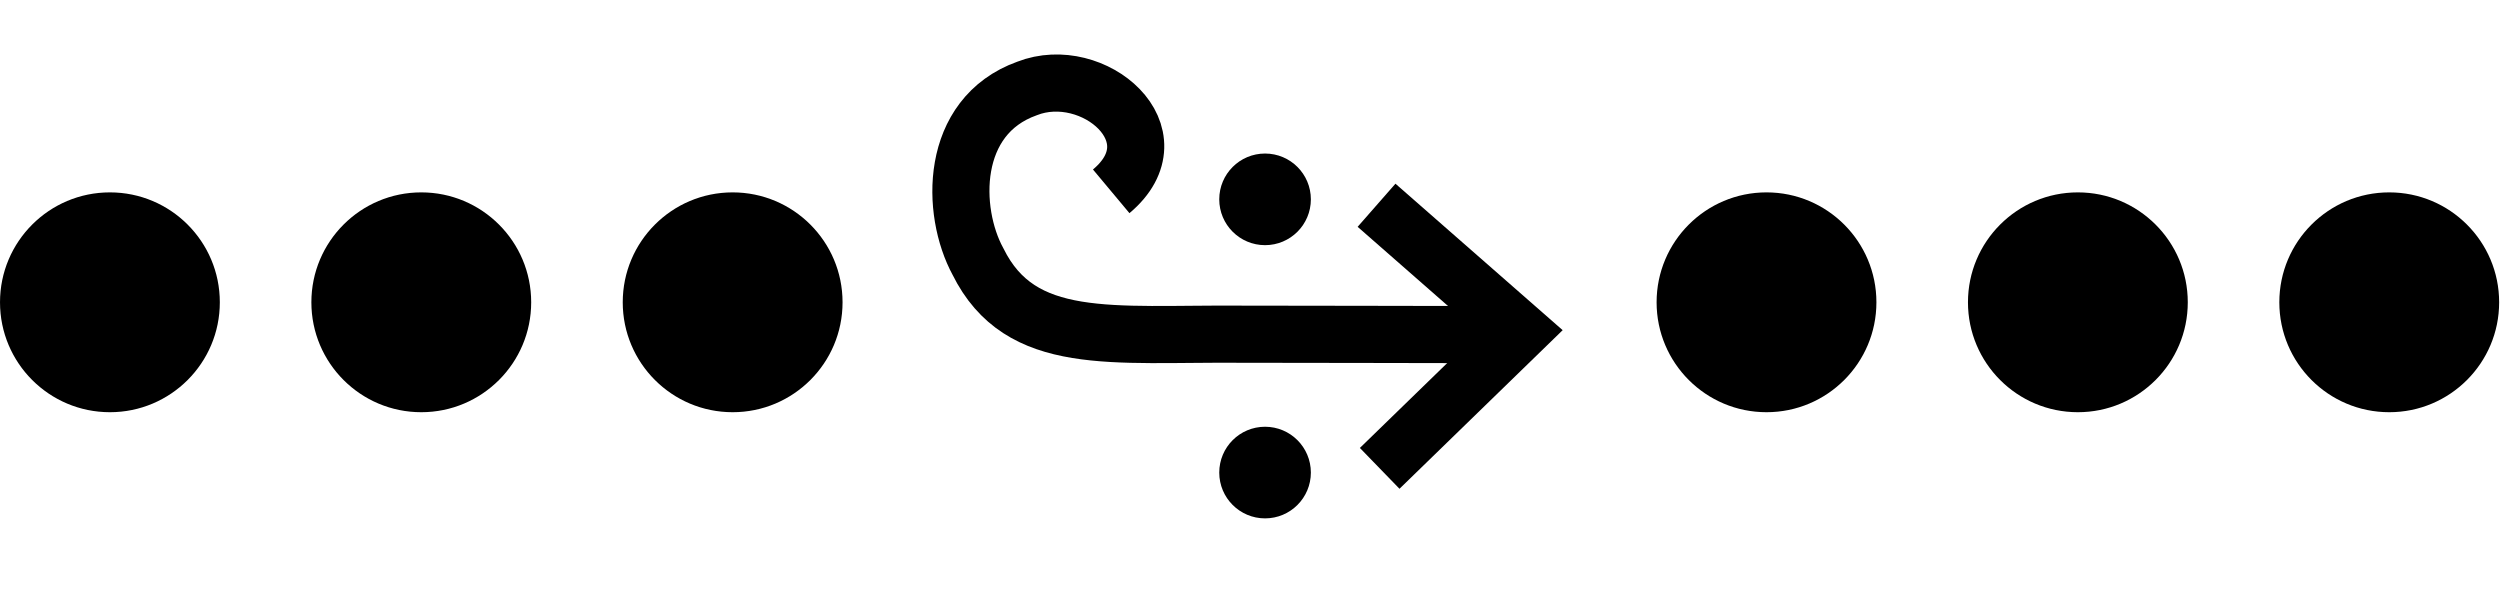
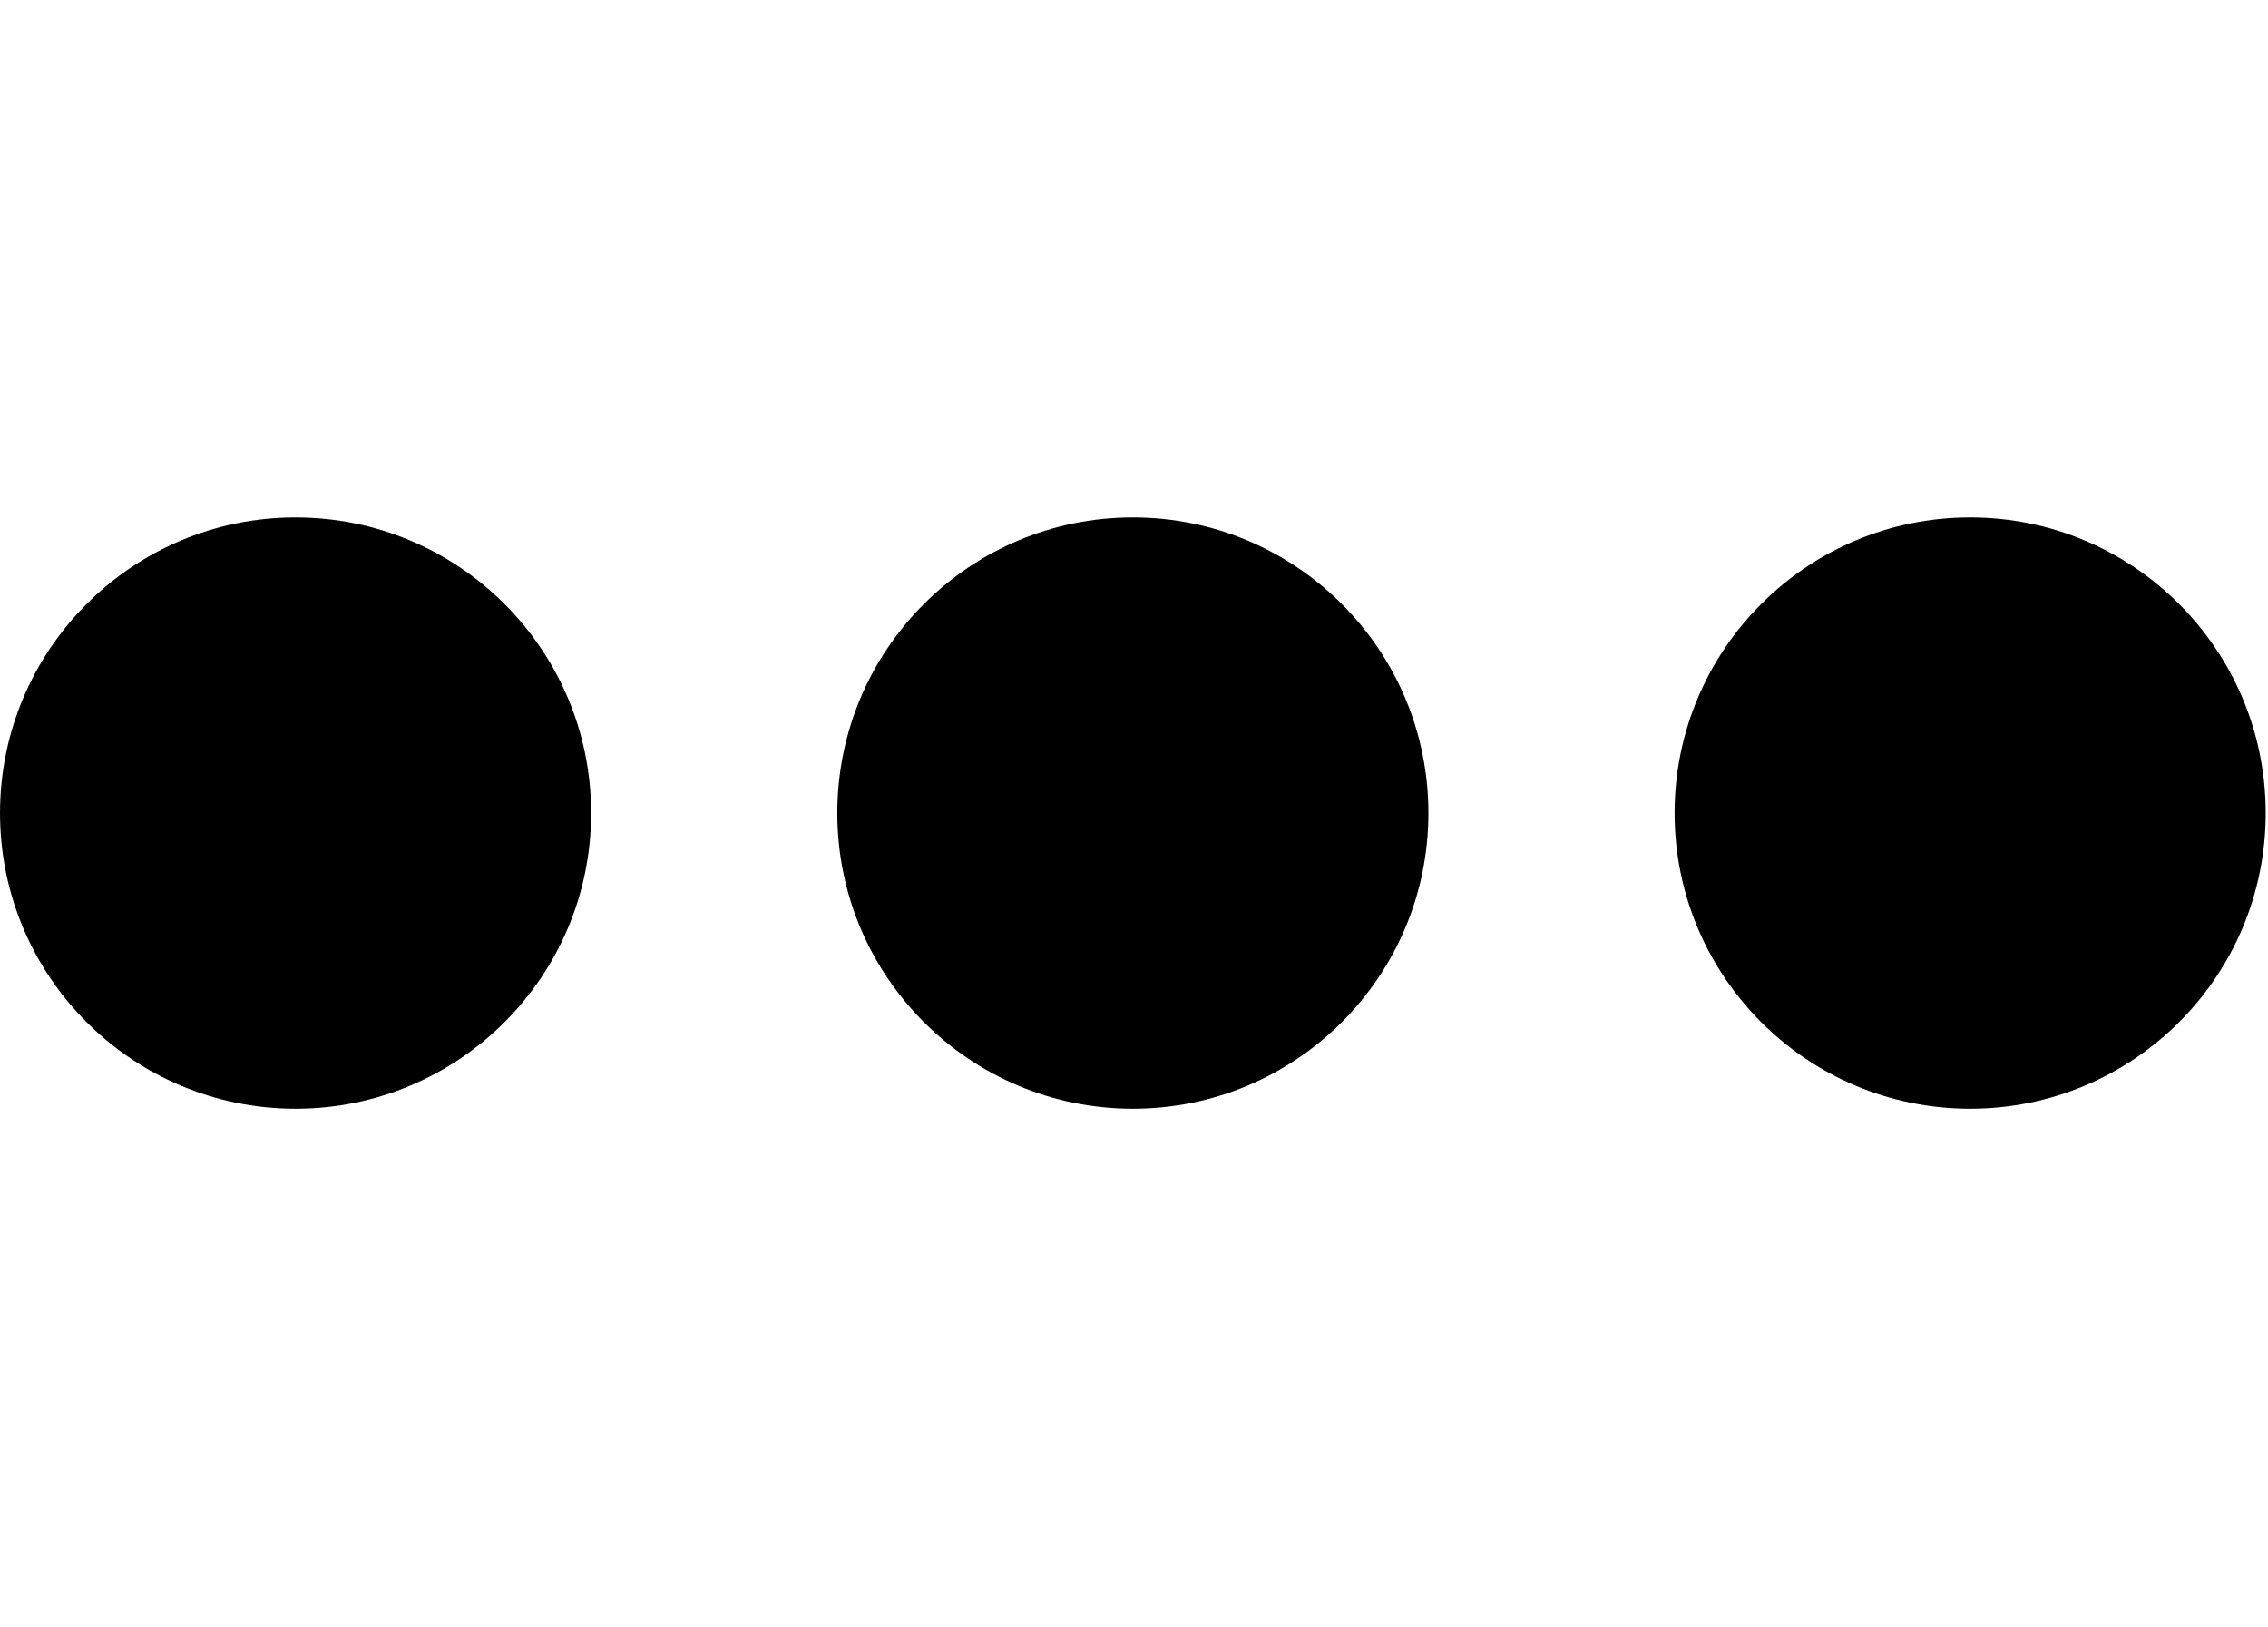
- <svg xmlns="http://www.w3.org/2000/svg" width="82.7" height="20" viewBox="0 0 82.7 20" version="1.1" id="svg3807">
+ <svg xmlns="http://www.w3.org/2000/svg" width="27.9" height="20" viewBox="0 0 27.9 20" version="1.1" id="svg3807">
  <g id="layer L1" transform="translate(0,10)">
    <g transform="translate(0,0)">
      <g id="layer1" transform="translate(0,-291.7083)">
        <g transform="matrix(1.172932,0,0,-0.9520283,-583.8196,-1486.07)" id="g10351" style="stroke-width:1.788;stroke-miterlimit:4;stroke-dasharray:none">
          <g transform="matrix(0.9094024,0,0,1.120415,45.09442,226.1223)" id="g10351-0" style="stroke-width:1.789;stroke-miterlimit:4;stroke-dasharray:none">
            <g id="g2601" transform="matrix(0.8925618,0,0,0.8925266,53.47671,-202.8362)" style="stroke-width:2.005">
              <g id="g3084" transform="matrix(1.011122,0,0,0.9932151,-7.370096,-13.71252)" style="stroke-width:2.001">
                <g transform="matrix(0.8377975,0,0,0.8280196,-39.34358,-319.7406)" id="g10367" style="stroke-width:2.22;stroke-miterlimit:4;stroke-dasharray:none">
                  <g id="g2860">
                    <ellipse style="fill:#000000;fill-opacity:1;fill-rule:evenodd;stroke:none;stroke-width:2.03;stroke-linecap:butt;stroke-linejoin:miter;stroke-miterlimit:4;stroke-dasharray:none;stroke-opacity:1" id="path3355-3-9-8" cx="647.744" cy="-1866.407" rx="4.508" ry="4.644" />
                  </g>
                </g>
              </g>
            </g>
          </g>
        </g>
      </g>
    </g>
    <g transform="translate(10.3,0)">
      <g id="layer1" transform="translate(0,-291.7083)">
        <g transform="matrix(1.172932,0,0,-0.9520283,-583.8196,-1486.07)" id="g10351" style="stroke-width:1.788;stroke-miterlimit:4;stroke-dasharray:none">
          <g transform="matrix(0.9094024,0,0,1.120415,45.09442,226.1223)" id="g10351-0" style="stroke-width:1.789;stroke-miterlimit:4;stroke-dasharray:none">
            <g id="g2601" transform="matrix(0.8925618,0,0,0.8925266,53.47671,-202.8362)" style="stroke-width:2.005">
              <g id="g3084" transform="matrix(1.011122,0,0,0.9932151,-7.370096,-13.71252)" style="stroke-width:2.001">
                <g transform="matrix(0.8377975,0,0,0.8280196,-39.34358,-319.7406)" id="g10367" style="stroke-width:2.22;stroke-miterlimit:4;stroke-dasharray:none">
                  <g id="g2860">
                    <ellipse style="fill:#000000;fill-opacity:1;fill-rule:evenodd;stroke:none;stroke-width:2.03;stroke-linecap:butt;stroke-linejoin:miter;stroke-miterlimit:4;stroke-dasharray:none;stroke-opacity:1" id="path3355-3-9-8" cx="647.744" cy="-1866.407" rx="4.508" ry="4.644" />
                  </g>
                </g>
              </g>
            </g>
          </g>
        </g>
      </g>
    </g>
    <g transform="translate(20.6,0)">
      <g id="layer1" transform="translate(0,-291.7083)">
        <g transform="matrix(1.172932,0,0,-0.9520283,-583.8196,-1486.07)" id="g10351" style="stroke-width:1.788;stroke-miterlimit:4;stroke-dasharray:none">
          <g transform="matrix(0.9094024,0,0,1.120415,45.09442,226.1223)" id="g10351-0" style="stroke-width:1.789;stroke-miterlimit:4;stroke-dasharray:none">
            <g id="g2601" transform="matrix(0.8925618,0,0,0.8925266,53.47671,-202.8362)" style="stroke-width:2.005">
              <g id="g3084" transform="matrix(1.011122,0,0,0.9932151,-7.370096,-13.71252)" style="stroke-width:2.001">
                <g transform="matrix(0.8377975,0,0,0.8280196,-39.34358,-319.7406)" id="g10367" style="stroke-width:2.22;stroke-miterlimit:4;stroke-dasharray:none">
                  <g id="g2860">
                    <ellipse style="fill:#000000;fill-opacity:1;fill-rule:evenodd;stroke:none;stroke-width:2.03;stroke-linecap:butt;stroke-linejoin:miter;stroke-miterlimit:4;stroke-dasharray:none;stroke-opacity:1" id="path3355-3-9-8" cx="647.744" cy="-1866.407" rx="4.508" ry="4.644" />
                  </g>
                </g>
              </g>
            </g>
          </g>
        </g>
      </g>
    </g>
-     <g transform="translate(30.9,0)">
-       <g id="layer1" transform="translate(0,-291.7083)">
-         <g transform="matrix(1.172932,0,0,-0.9520283,-583.8196,-1486.07)" id="g10351" style="stroke-width:1.788;stroke-miterlimit:4;stroke-dasharray:none">
-           <g transform="matrix(0.9094024,0,0,1.120415,45.09442,226.1223)" id="g10351-0" style="stroke-width:1.789;stroke-miterlimit:4;stroke-dasharray:none">
-             <g id="g2601" transform="matrix(0.8925618,0,0,0.8925266,53.47671,-202.8362)" style="stroke-width:2.005">
-               <g transform="matrix(0.9161032,0,0,-0.9078513,101.9969,-4745.411)" id="g14246" style="stroke-width:2.177;stroke-miterlimit:4;stroke-dasharray:none">
-                 <g id="g6763" transform="translate(-10.38143,-1.849733)">
-                   <g id="g6869">
-                     <g id="g7236" transform="matrix(0.9332929,0,0,0.9340201,29.7858,-209.7566)" style="stroke-width:2.331">
-                       <g id="g8312" transform="translate(-3.148834,0.793424)">
-                         <g id="g1207" transform="matrix(-0.6794691,0.7398259,-0.7276329,-0.6794691,-1540.748,-5660.238)">
-                           <g id="g3098" transform="translate(1.364323,1.394138)">
-                             <g id="g3191" transform="translate(2.416657,0.128201)">
-                               <path id="path4186-6-7-9-2-6-0-9-9-27-3-1-4-5-5" d="m 451.653,-3181.055 -7.973,-0.423 0.215,7.843" style="fill:none;fill-opacity:1;fill-rule:evenodd;stroke:#000000;stroke-width:2.331;stroke-linecap:butt;stroke-linejoin:miter;stroke-miterlimit:4;stroke-dasharray:none;stroke-opacity:1" />
-                               <path id="path3355-2-3-0-7-5-4-0-4" d="m 450.806,-3165.27 c -3.535,-0.45 -3.343,4.128 -0.742,5.395 2.989,1.567 5.772,-1.124 6.514,-3.342 1.392,-3.678 -1.556,-6.02 -5.091,-9.928 -0.56,-0.62 -6.343,-6.912 -7.063,-7.73" style="fill:none;fill-opacity:1;fill-rule:evenodd;stroke:#000000;stroke-width:2.331;stroke-linecap:butt;stroke-linejoin:miter;stroke-miterlimit:4;stroke-dasharray:none;stroke-opacity:1" />
-                               <ellipse style="fill:#000000;fill-opacity:1;stroke:none;stroke-width:9.679" id="path2127" cx="2012.112" cy="-2473.504" transform="matrix(-0.6764251,-0.7365114,-0.7308823,0.6825035,0,0)" rx="1.87" ry="1.869" />
-                               <ellipse style="fill:#000000;fill-opacity:1;stroke:none;stroke-width:9.679;stroke-miterlimit:4;stroke-dasharray:none" id="path2127-8" cx="2012.112" cy="-2484.65" transform="matrix(-0.6764251,-0.7365114,-0.7308823,0.6825035,0,0)" rx="1.87" ry="1.869" />
-                             </g>
-                           </g>
-                         </g>
-                       </g>
-                     </g>
-                   </g>
-                 </g>
-               </g>
-             </g>
-           </g>
-         </g>
-       </g>
-     </g>
-     <g transform="translate(54.8,0)">
-       <g id="layer1" transform="translate(0,-291.7083)">
-         <g transform="matrix(1.172932,0,0,-0.9520283,-583.8196,-1486.07)" id="g10351" style="stroke-width:1.788;stroke-miterlimit:4;stroke-dasharray:none">
-           <g transform="matrix(0.9094024,0,0,1.120415,45.09442,226.1223)" id="g10351-0" style="stroke-width:1.789;stroke-miterlimit:4;stroke-dasharray:none">
-             <g id="g2601" transform="matrix(0.8925618,0,0,0.8925266,53.47671,-202.8362)" style="stroke-width:2.005">
-               <g id="g3084" transform="matrix(1.011122,0,0,0.9932151,-7.370096,-13.71252)" style="stroke-width:2.001">
-                 <g transform="matrix(0.8377975,0,0,0.8280196,-39.34358,-319.7406)" id="g10367" style="stroke-width:2.22;stroke-miterlimit:4;stroke-dasharray:none">
-                   <g id="g2860">
-                     <ellipse style="fill:#000000;fill-opacity:1;fill-rule:evenodd;stroke:none;stroke-width:2.03;stroke-linecap:butt;stroke-linejoin:miter;stroke-miterlimit:4;stroke-dasharray:none;stroke-opacity:1" id="path3355-3-9-8" cx="647.744" cy="-1866.407" rx="4.508" ry="4.644" />
-                   </g>
-                 </g>
-               </g>
-             </g>
-           </g>
-         </g>
-       </g>
-     </g>
-     <g transform="translate(65.1,0)">
-       <g id="layer1" transform="translate(0,-291.7083)">
-         <g transform="matrix(1.172932,0,0,-0.9520283,-583.8196,-1486.07)" id="g10351" style="stroke-width:1.788;stroke-miterlimit:4;stroke-dasharray:none">
-           <g transform="matrix(0.9094024,0,0,1.120415,45.09442,226.1223)" id="g10351-0" style="stroke-width:1.789;stroke-miterlimit:4;stroke-dasharray:none">
-             <g id="g2601" transform="matrix(0.8925618,0,0,0.8925266,53.47671,-202.8362)" style="stroke-width:2.005">
-               <g id="g3084" transform="matrix(1.011122,0,0,0.9932151,-7.370096,-13.71252)" style="stroke-width:2.001">
-                 <g transform="matrix(0.8377975,0,0,0.8280196,-39.34358,-319.7406)" id="g10367" style="stroke-width:2.22;stroke-miterlimit:4;stroke-dasharray:none">
-                   <g id="g2860">
-                     <ellipse style="fill:#000000;fill-opacity:1;fill-rule:evenodd;stroke:none;stroke-width:2.03;stroke-linecap:butt;stroke-linejoin:miter;stroke-miterlimit:4;stroke-dasharray:none;stroke-opacity:1" id="path3355-3-9-8" cx="647.744" cy="-1866.407" rx="4.508" ry="4.644" />
-                   </g>
-                 </g>
-               </g>
-             </g>
-           </g>
-         </g>
-       </g>
-     </g>
-     <g transform="translate(75.4,0)">
-       <g id="layer1" transform="translate(0,-291.7083)">
-         <g transform="matrix(1.172932,0,0,-0.9520283,-583.8196,-1486.07)" id="g10351" style="stroke-width:1.788;stroke-miterlimit:4;stroke-dasharray:none">
-           <g transform="matrix(0.9094024,0,0,1.120415,45.09442,226.1223)" id="g10351-0" style="stroke-width:1.789;stroke-miterlimit:4;stroke-dasharray:none">
-             <g id="g2601" transform="matrix(0.8925618,0,0,0.8925266,53.47671,-202.8362)" style="stroke-width:2.005">
-               <g id="g3084" transform="matrix(1.011122,0,0,0.9932151,-7.370096,-13.71252)" style="stroke-width:2.001">
-                 <g transform="matrix(0.8377975,0,0,0.8280196,-39.34358,-319.7406)" id="g10367" style="stroke-width:2.22;stroke-miterlimit:4;stroke-dasharray:none">
-                   <g id="g2860">
-                     <ellipse style="fill:#000000;fill-opacity:1;fill-rule:evenodd;stroke:none;stroke-width:2.03;stroke-linecap:butt;stroke-linejoin:miter;stroke-miterlimit:4;stroke-dasharray:none;stroke-opacity:1" id="path3355-3-9-8" cx="647.744" cy="-1866.407" rx="4.508" ry="4.644" />
-                   </g>
-                 </g>
-               </g>
-             </g>
-           </g>
-         </g>
-       </g>
-     </g>
  </g>
</svg>
